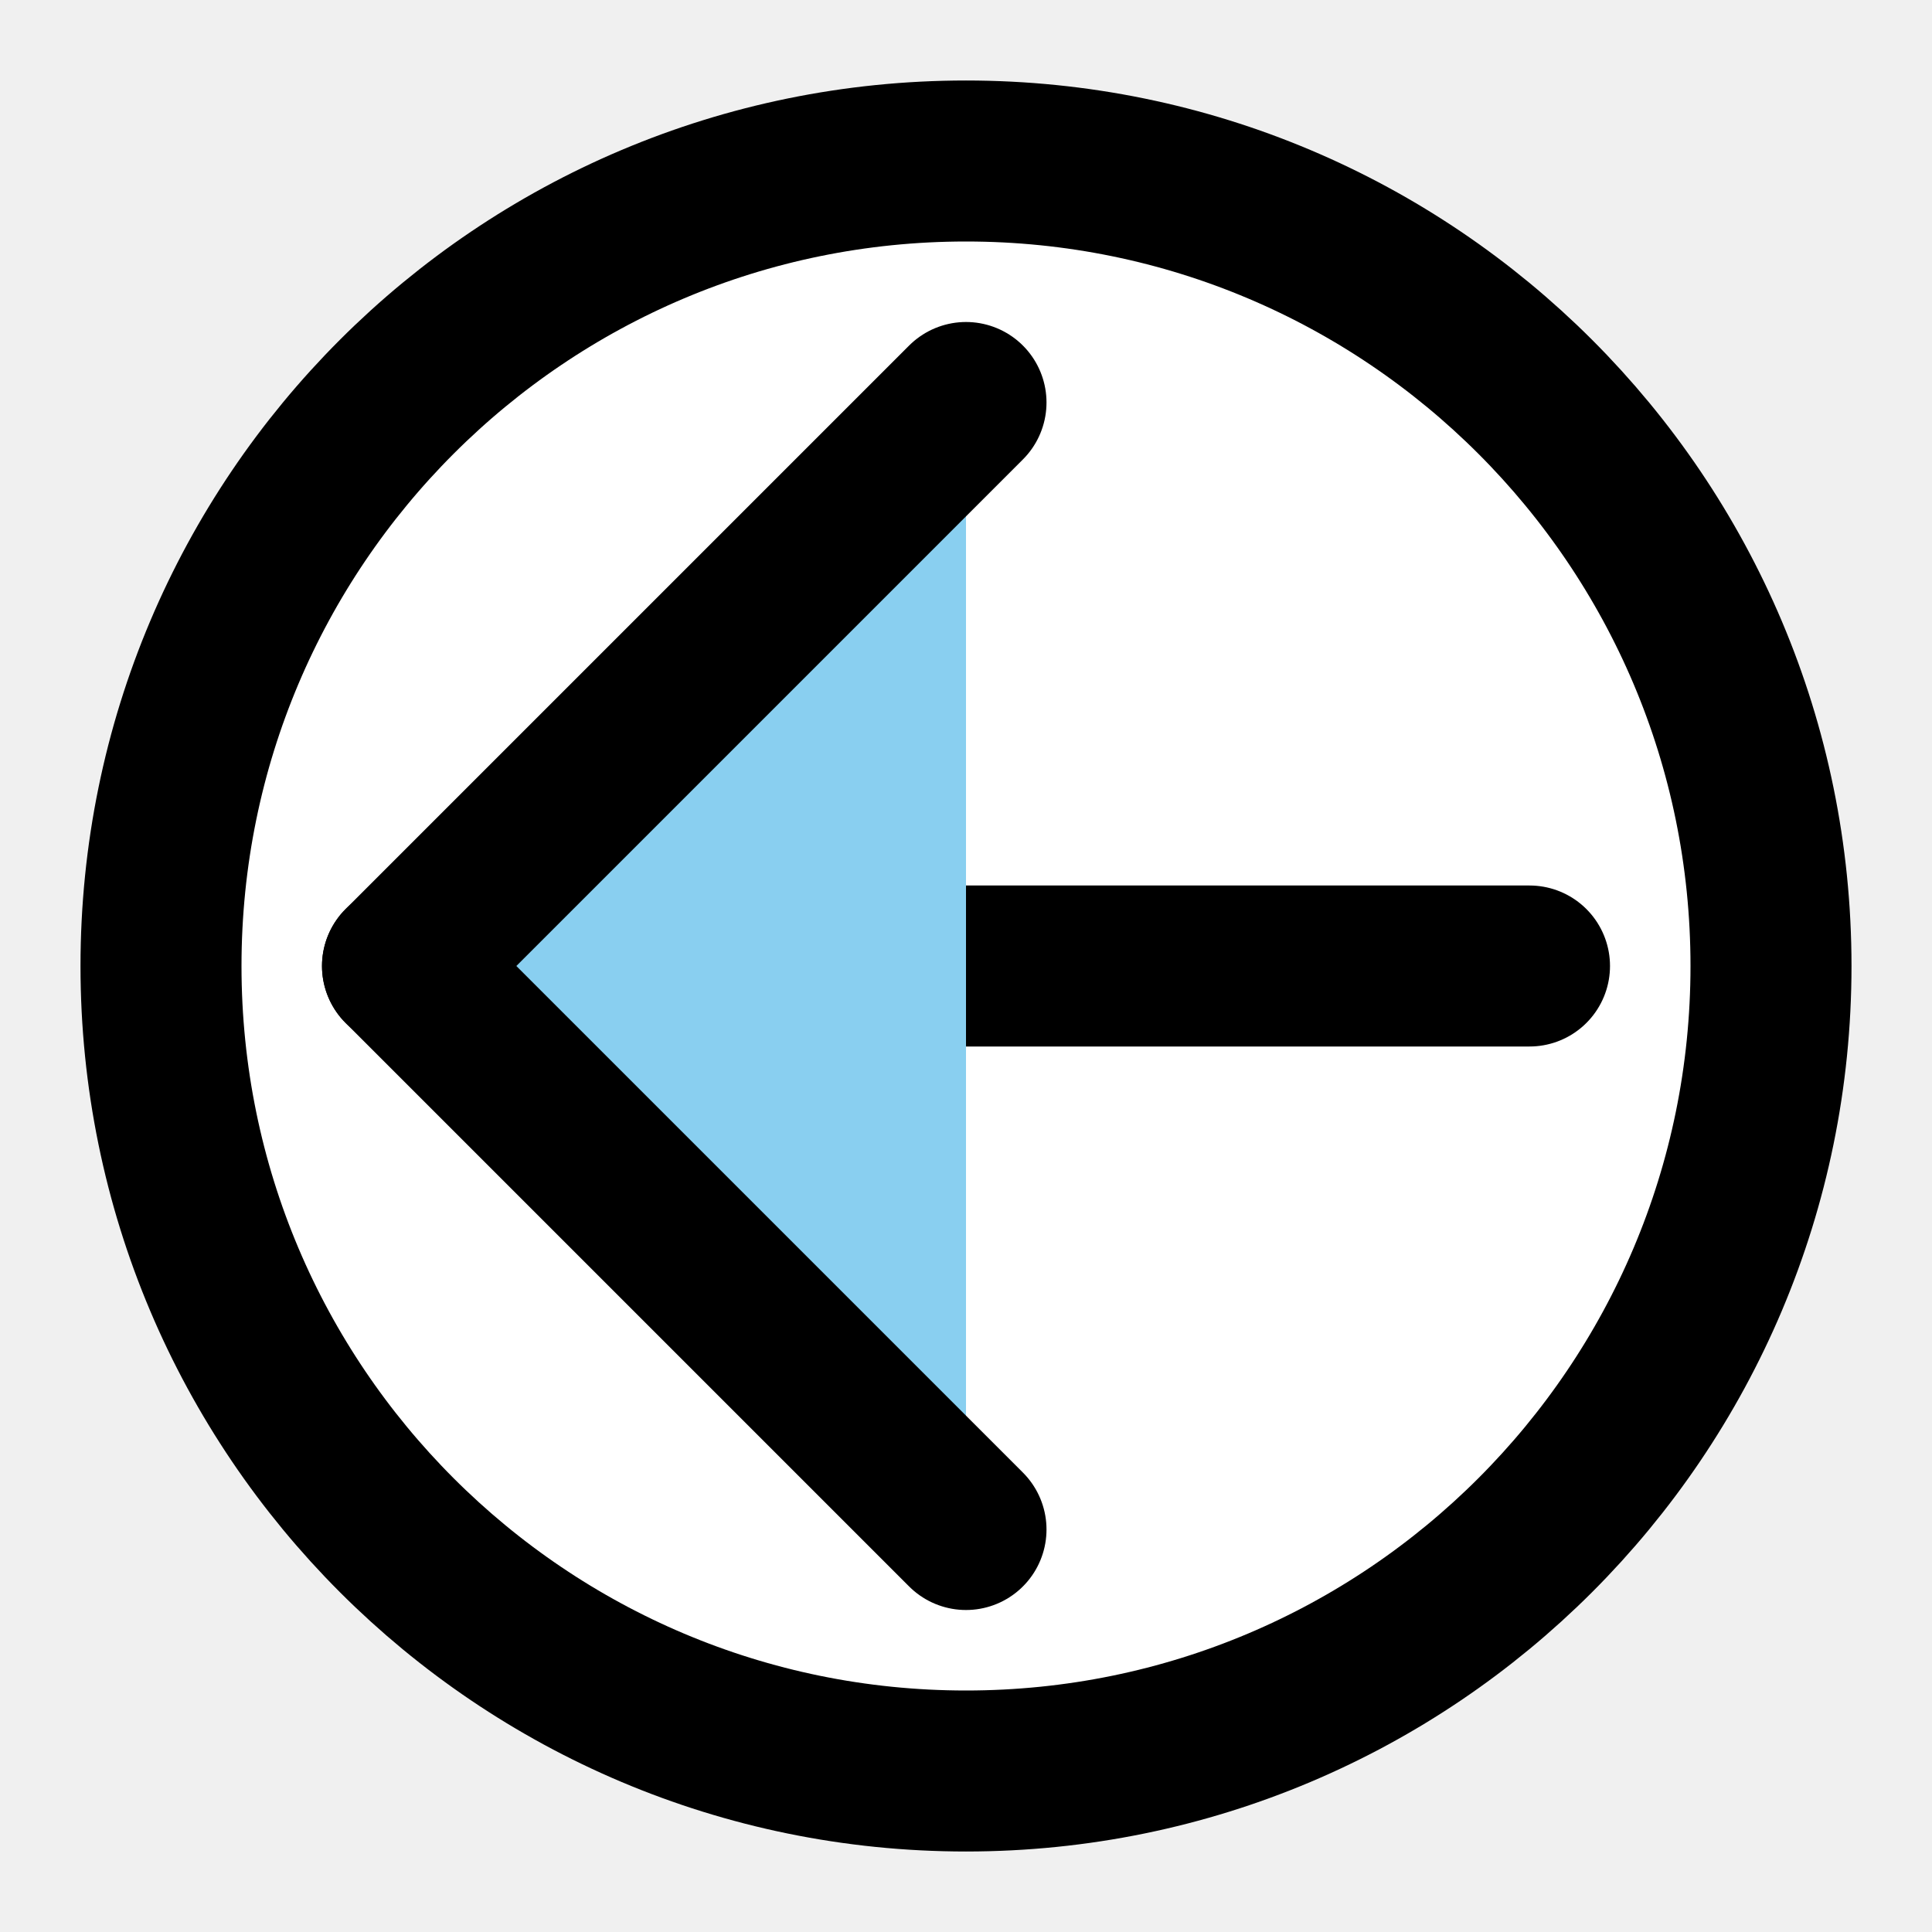
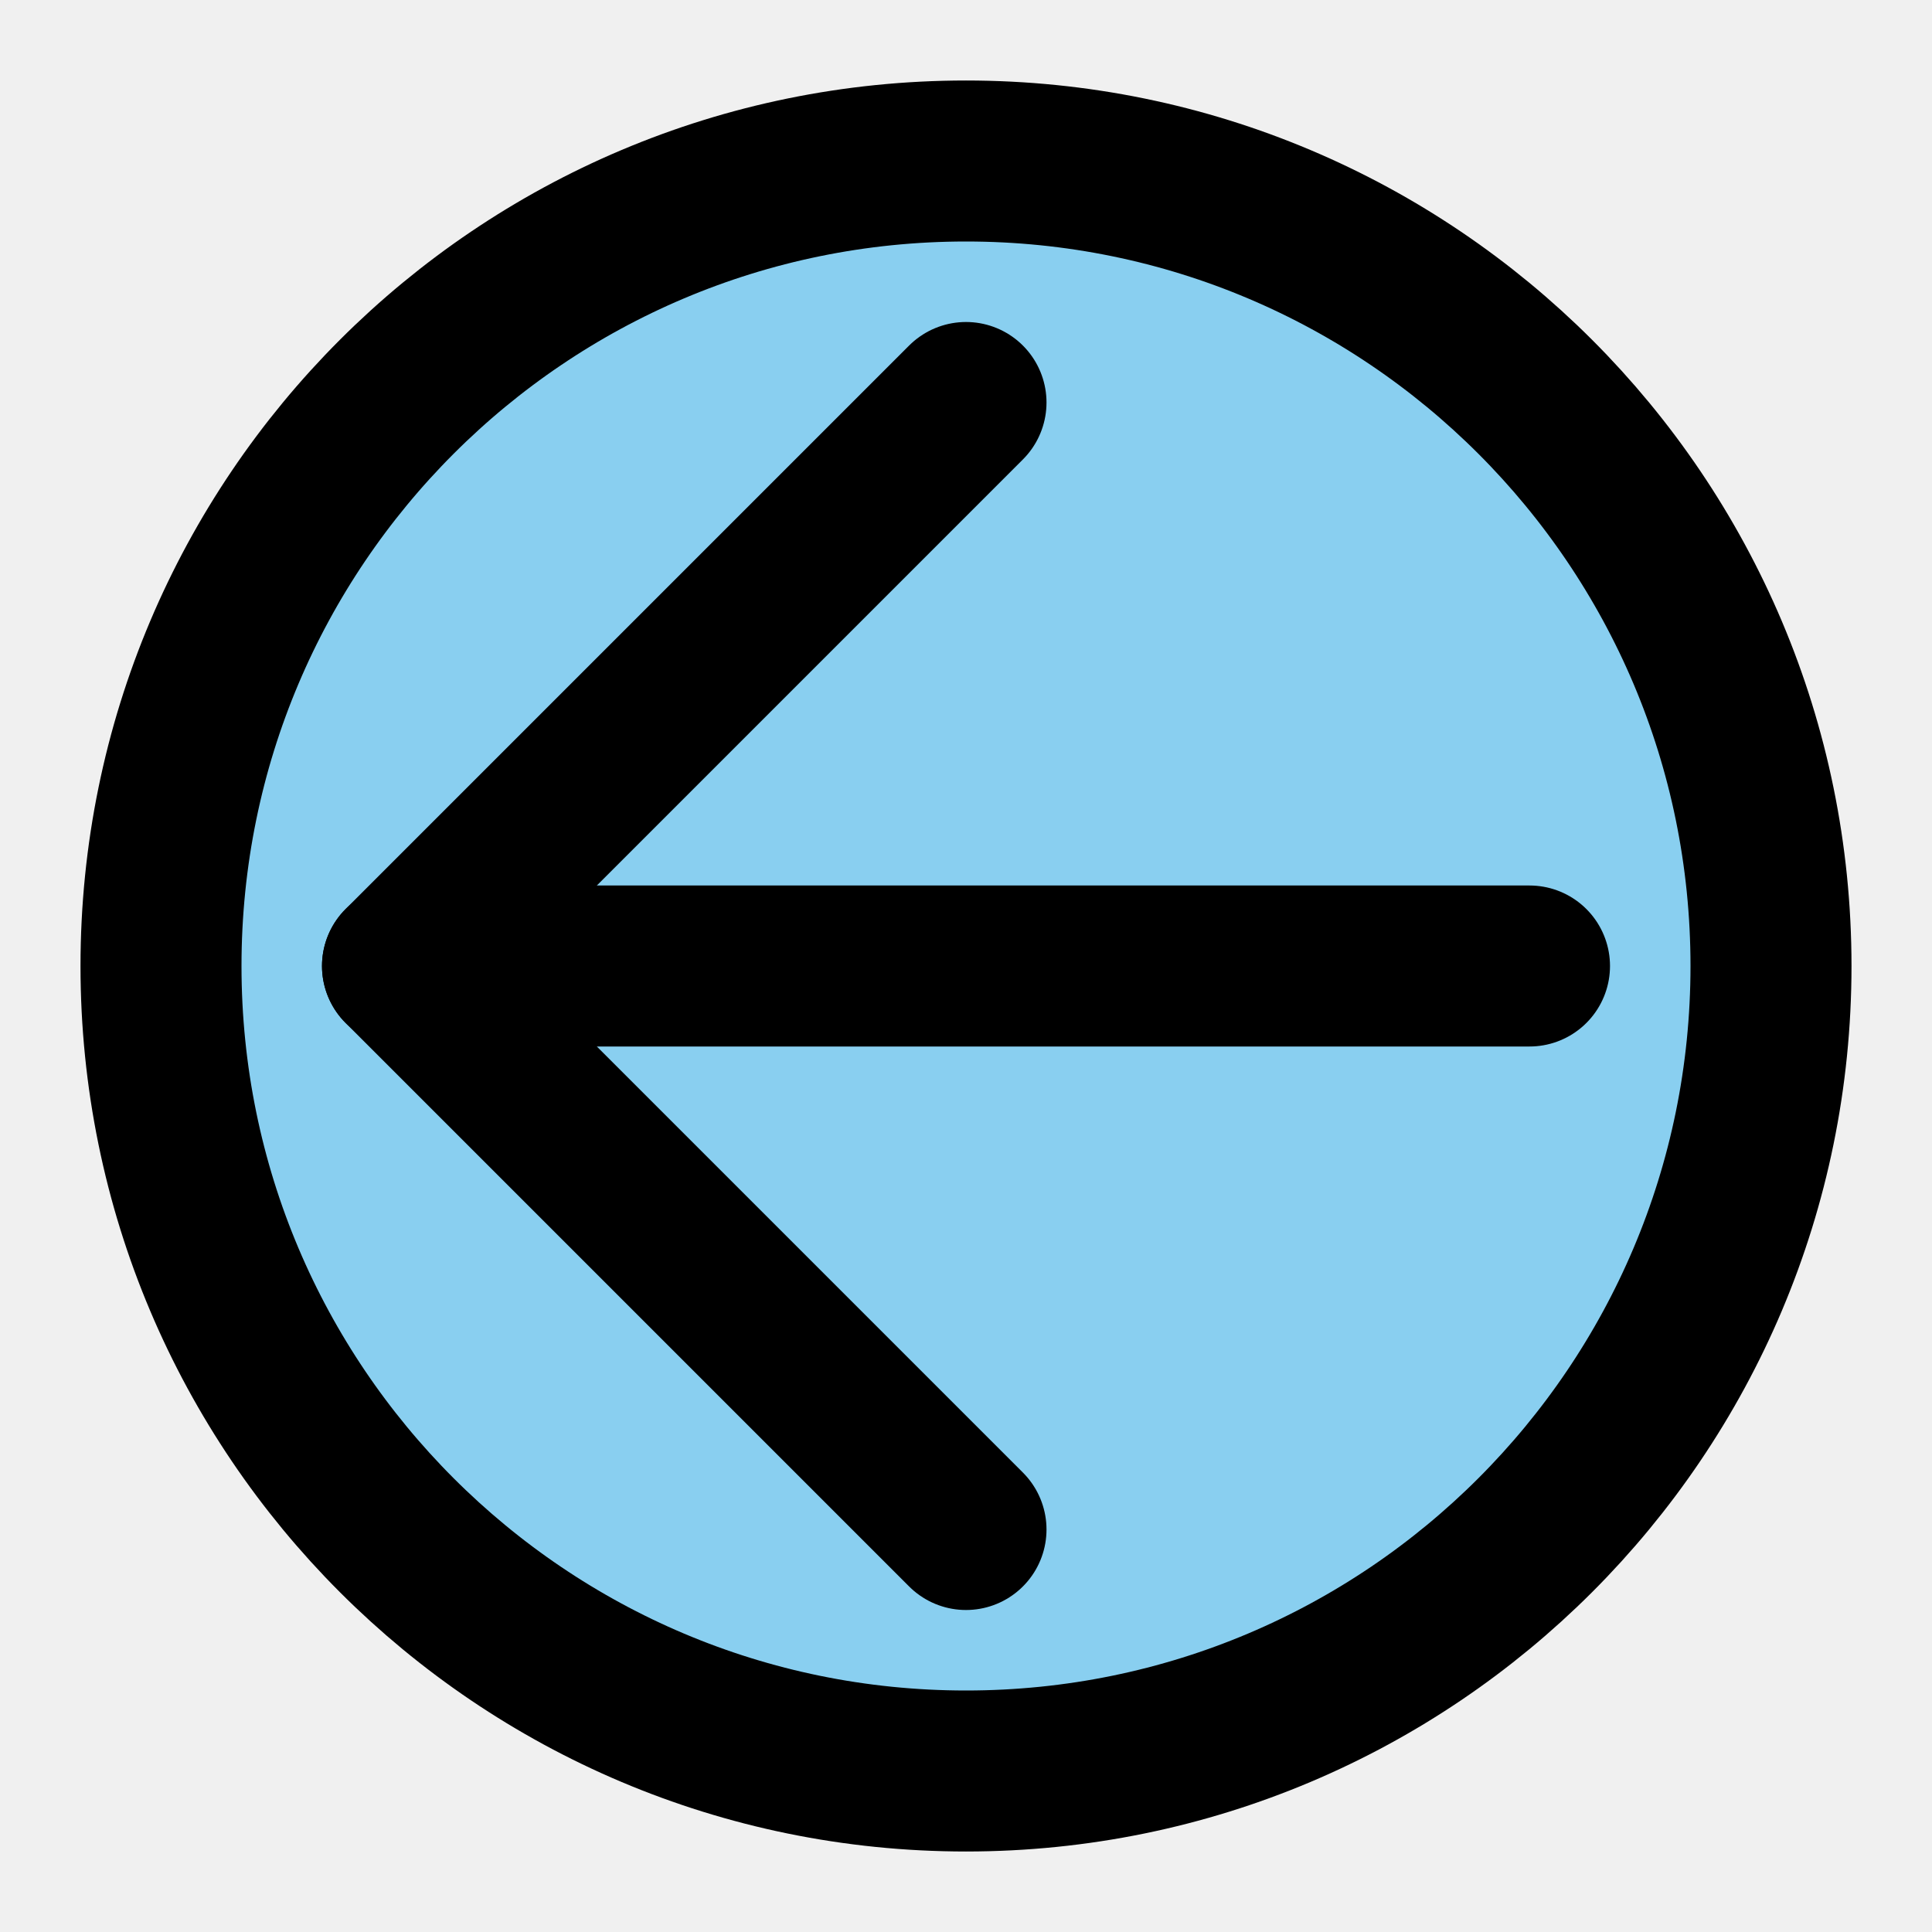
<svg xmlns="http://www.w3.org/2000/svg" width="24" height="24" viewBox="0 0 24 24" fill="none" stroke="currentColor" stroke-width="2" stroke-linecap="round" stroke-linejoin="round">
-   <circle cx="12" cy="12" r="10" fill="#fff" />
+   <circle cx="12" cy="12" r="10" fill="#89CFF0" />
  <line x1="19" y1="12" x2="5" y2="12" fill="#454B1B" />
-   <polyline points="12 19 5 12 12 5" fill="#89CFF0" />
+   <polyline points="12 19 5 12 12 5" />
</svg>
